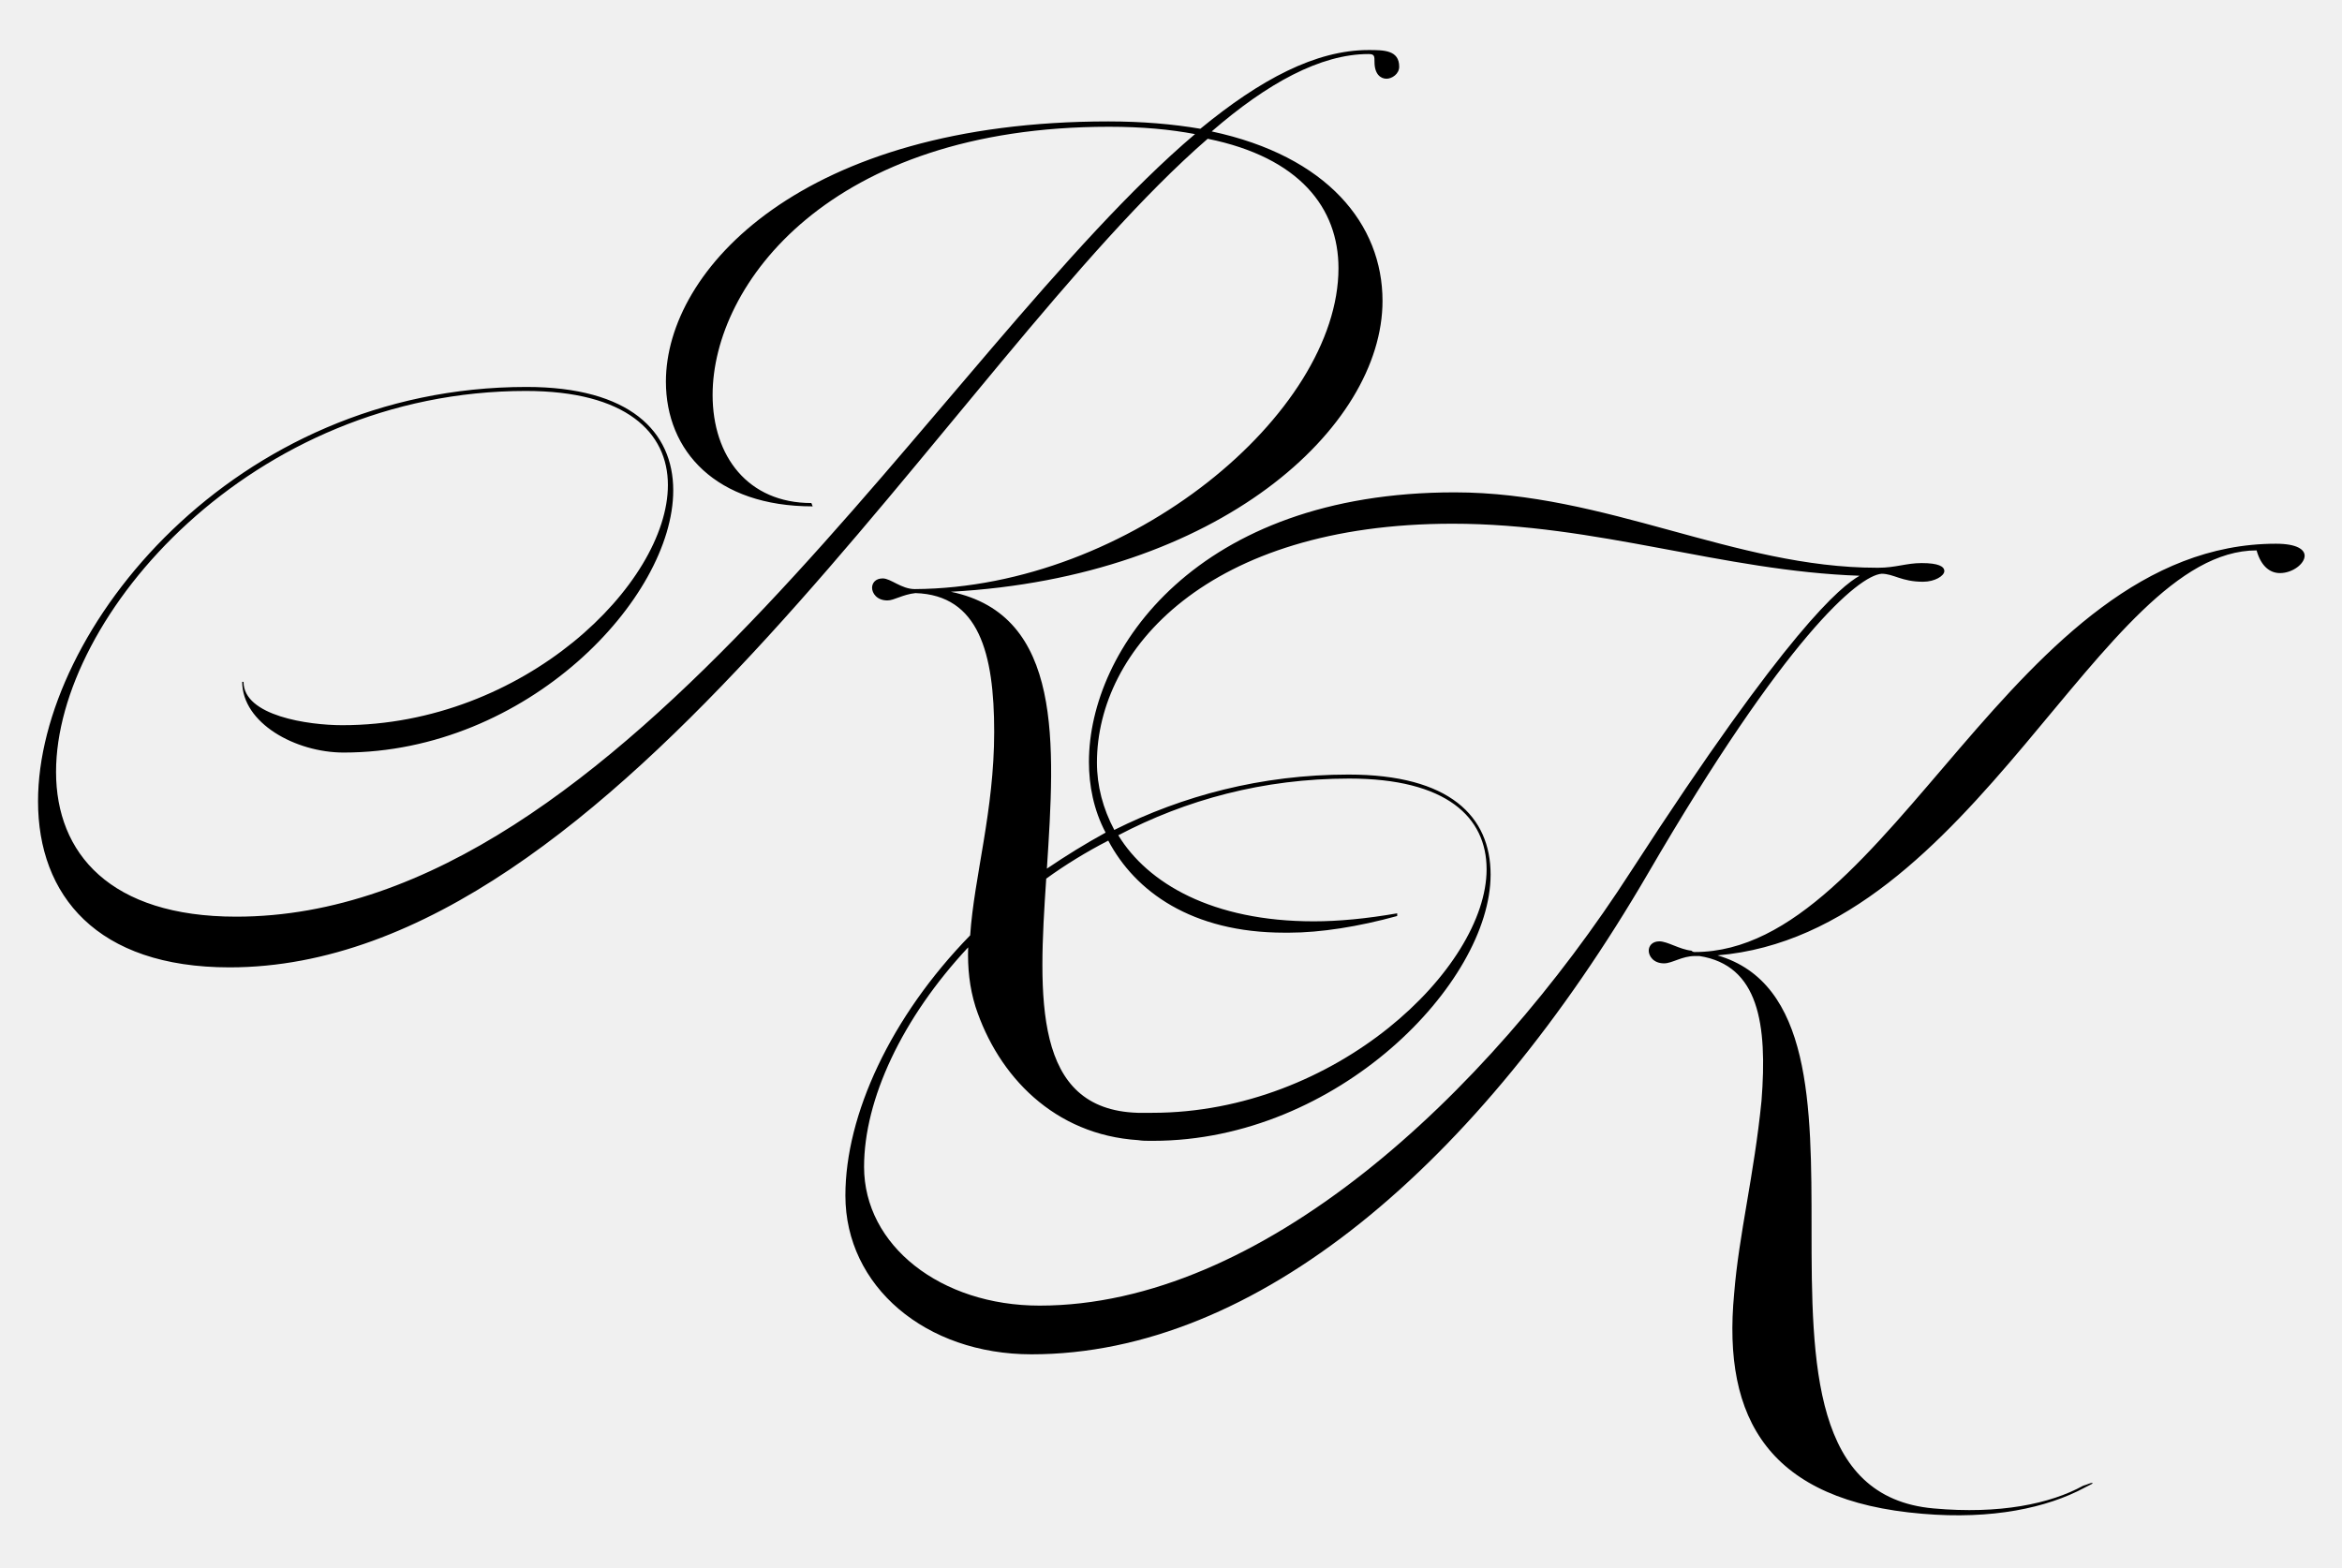
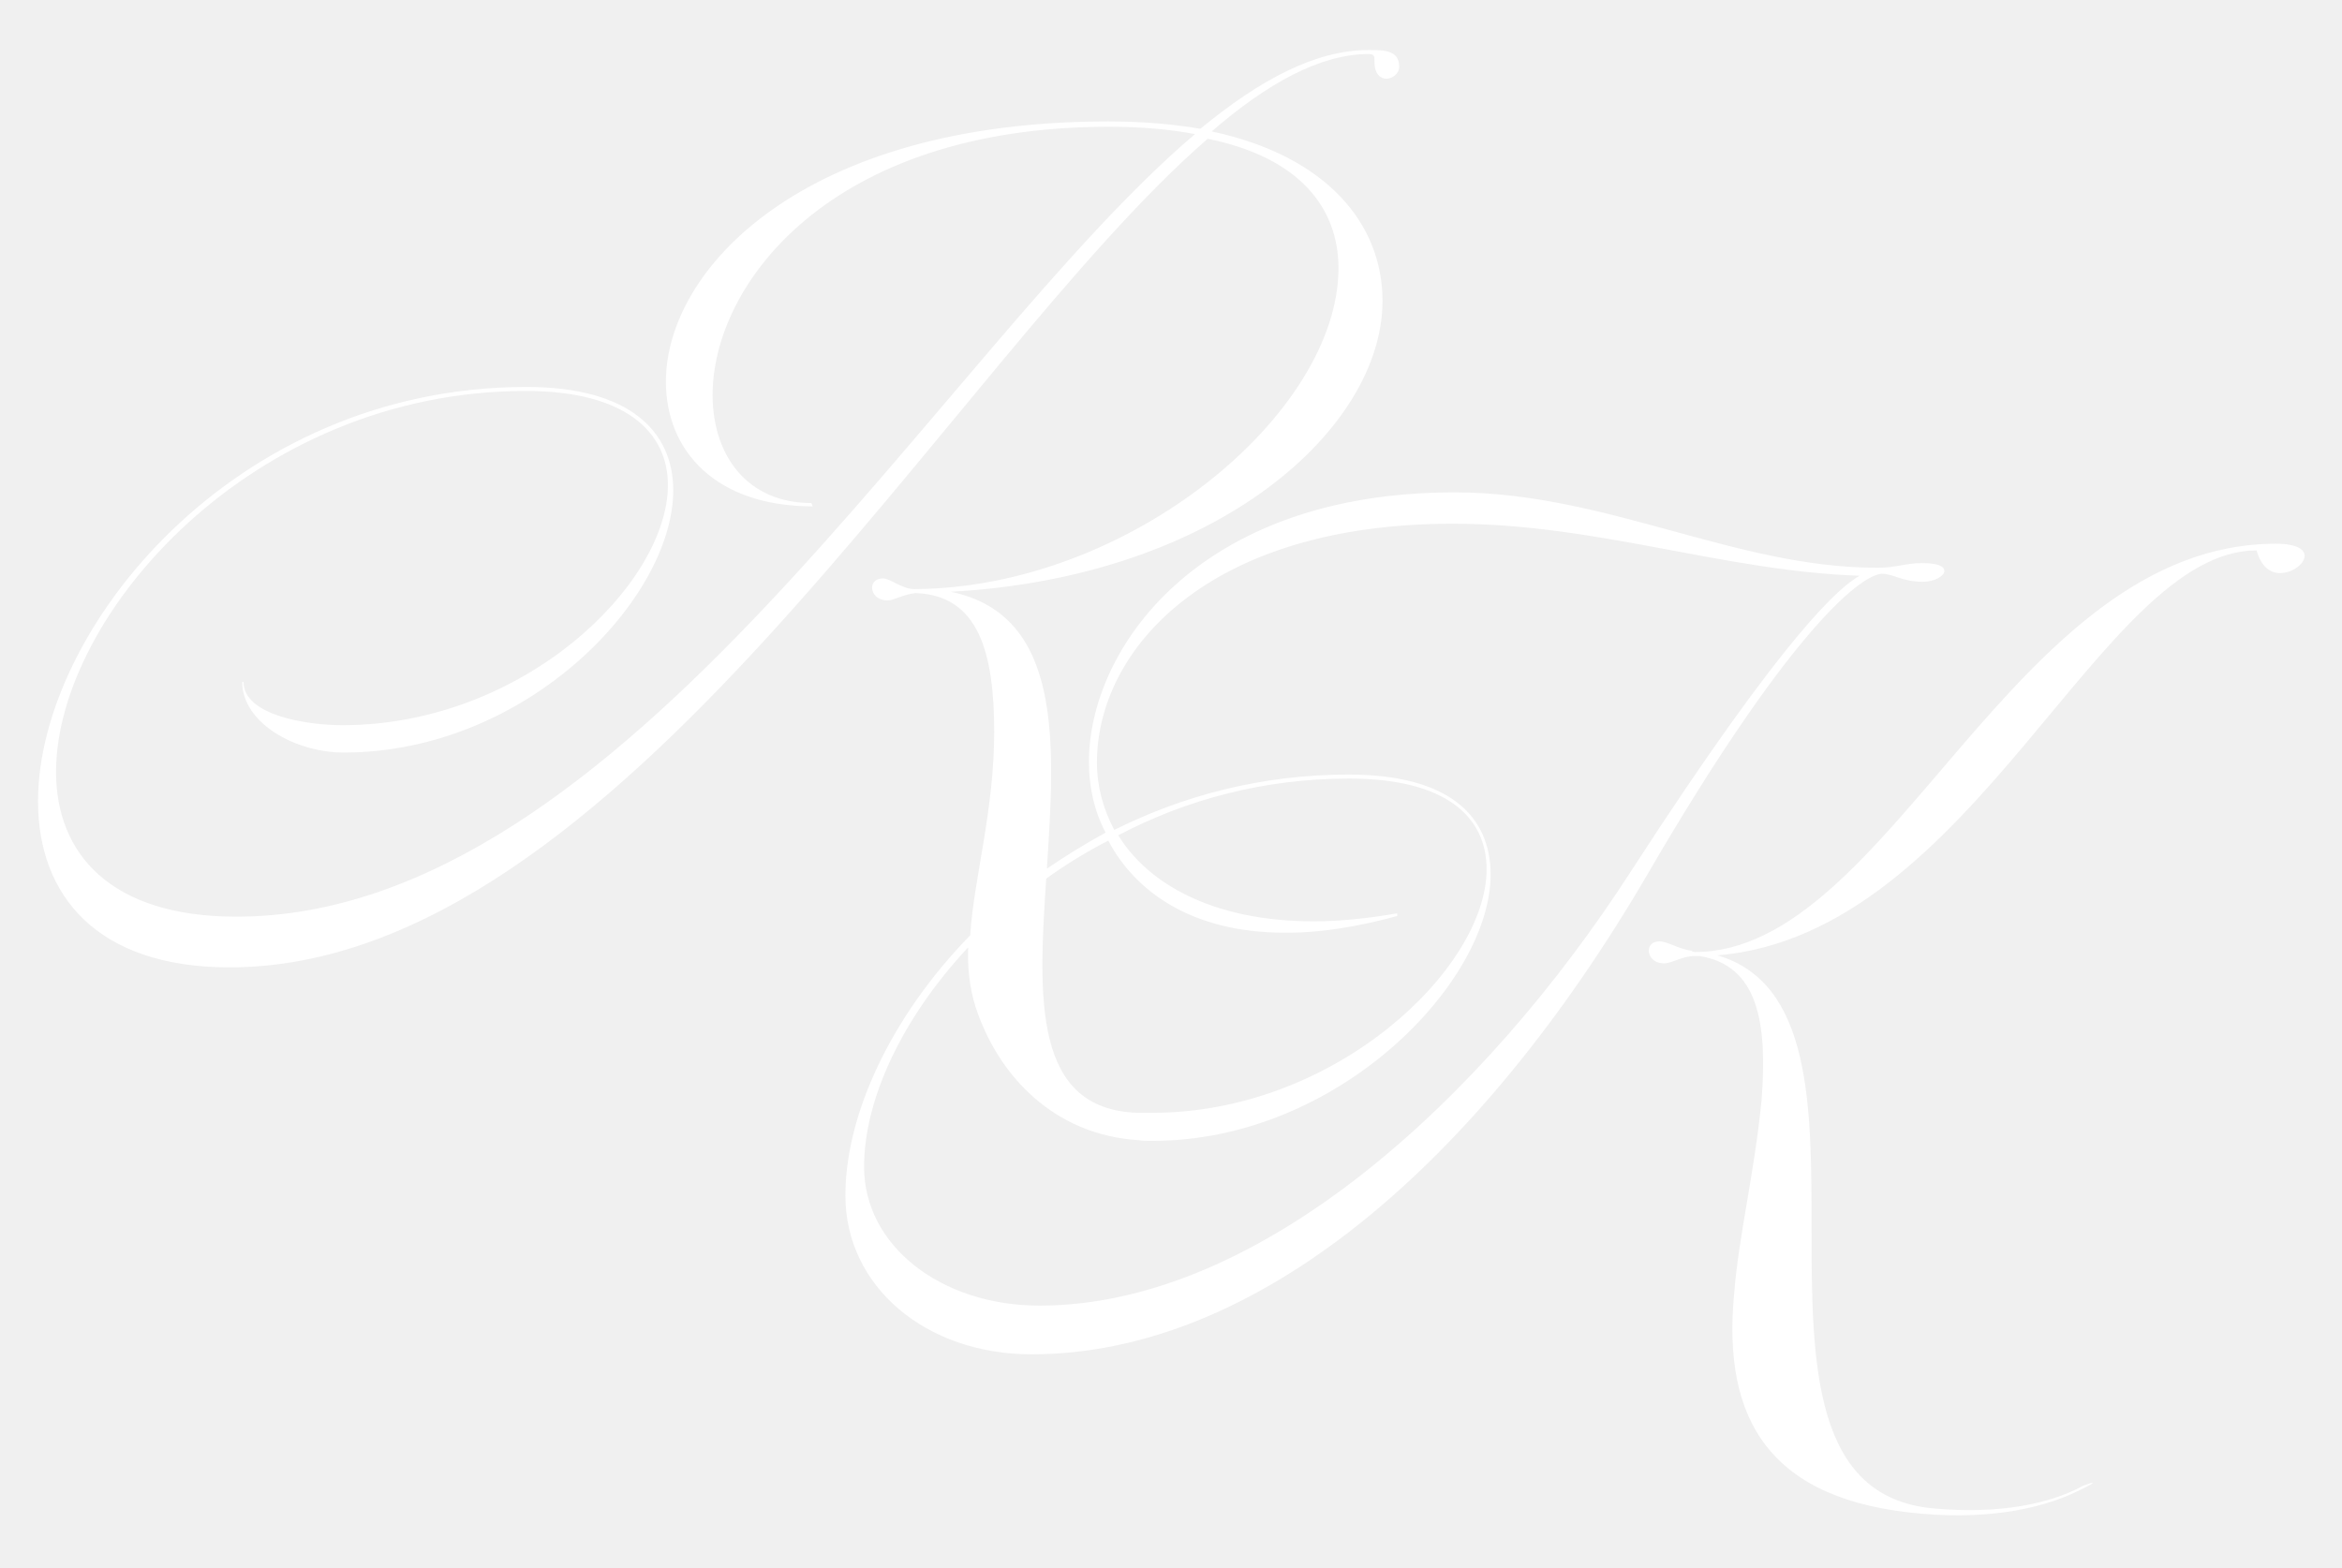
<svg xmlns="http://www.w3.org/2000/svg" version="1.1" id="Layer_1" x="0px" y="0px" viewBox="0 0 351 235" style="enable-background:new 0 0 351 235;" xml:space="preserve">
-   <path d="M345.4,83.3c0,1.2-1.8,2.6-3.7,2.6c-1.4,0-2.8-0.9-3.5-3.4c-23.5,0-42.3,57.5-80.8,60.7c14.1,4.1,14.1,22.6,14.1,40.9  c0,20.3,0.2,40.4,18.3,42c9.9,0.9,17.5-0.7,22.4-3.4c0.7-0.2,1.2-0.5,1.4-0.4c0.2,0-0.2,0.2-1.2,0.7c-5.6,3-13.8,4.8-24.3,3.9  c-22.9-1.9-30-14.1-28.2-33c0.7-8.8,3-17.8,4.1-28.9c0.9-11.5-0.4-20.3-9.3-21.7H254c-1.9,0-3.4,1.1-4.6,1.1c-1.6,0-2.3-1.1-2.3-1.9  c0-0.7,0.5-1.4,1.6-1.4c1.2,0,3,1.2,4.8,1.4c0.2,0.2,0.4,0.2,0.5,0.2c29.4,0,47.6-61.2,87.1-61.2v0  C344.3,81.5,345.4,82.4,345.4,83.3z M247,130.9c-25.4,43.6-58.7,72.1-92.4,72.1c-15.9,0-27.9-10.2-27.9-23.8  c0-12.1,6.8-26.8,18.7-39c0.6-8.8,3.6-18.7,3.6-30.5c0-11.8-2.3-20.5-11.8-20.8c-1.9,0.2-3.2,1.1-4.2,1.1c-1.6,0-2.3-1.1-2.3-1.9  c0-0.7,0.5-1.4,1.6-1.4c1.2,0,2.8,1.6,4.8,1.6c32.3-0.2,63.5-26.4,63.5-48.1c0-9-5.8-16.6-19.6-19.4C142.5,54.2,92.6,145,34.4,145  c-19.9,0-28.7-10.8-28.7-24.9c0-25.7,29.3-62.1,73.2-62.1c15.5,0,22,6.7,22,15.5c0,16.2-21.9,39.3-49.4,39.3  c-7.2,0-15.2-4.4-15.2-10.6h0.2c0,5.1,9.7,6.5,14.8,6.5c27.2,0,48.8-21.2,48.8-36c0-7.9-6.3-14.1-21.3-14.1  c-41.1,0-70.4,33.7-70.4,57.1c0,12.2,8.1,21.7,27,21.7c58.2,0,105.4-84.8,143.7-117.3c-3.7-0.7-7.9-1.1-12.9-1.1  c-41.8,0-59.4,23.6-59.4,40.2c0,9.2,5.3,16.2,14.8,16.2l0.2,0.5c-14.5,0-22-8.3-22-18.7c0-16.8,20.5-39,66.3-39  c5.1,0,9.7,0.4,13.8,1.1c9-7.4,17.3-11.8,25.2-11.8l0,0c2.3,0,4.6,0,4.6,2.5c0,1.1-1.1,1.8-1.9,1.8c-0.9,0-1.8-0.7-1.8-2.5  c0-0.9,0-1.2-0.9-1.2c-7.2,0-15.2,4.4-23.5,11.6c17.3,3.7,25.6,13.9,25.6,25.4c0,19-24.5,41.4-64.7,43.6  c16.9,3.5,15.6,22.9,14.4,41.5c2.8-1.9,5.7-3.7,8.8-5.4c-1.8-3.4-2.5-7.1-2.5-10.6c0-16.8,16.2-40.4,54.8-40.4  c22.7,0,42,11.3,63.3,11.3h0.2c2.6,0,4.2-0.7,6.5-0.7c2.5,0,3.4,0.5,3.4,1.2c0,0.7-1.4,1.6-3.2,1.6c-3.2,0-4.4-1.2-6.2-1.2v0  C278.5,86.3,267.6,95.5,247,130.9z M156.8,131.7c-1.2,17.9-2,34.6,13.7,35.1c0.1,0,0.3,0,0.4,0c0.6,0,1.2,0,1.8,0  c27.5,0,50.1-21.7,50.1-36.5c0-7.8-6-13.6-20.6-13.6c-12.9,0-24.5,3.2-34.6,8.5c4.4,7.2,14.1,12.9,29.3,12.9c3.7,0,7.9-0.4,12.5-1.2  v0.4c-5.8,1.6-11.5,2.5-16.2,2.5h-0.7c-13.9,0-22.4-6.2-26.4-13.8C162.8,127.7,159.7,129.6,156.8,131.7z M278.7,86.3  c-20.5-0.7-39.3-7.8-61-7.8c-36.7,0-53.3,18.9-53.3,35.8c0,3.5,0.9,6.9,2.6,10.1c10.2-5.1,22-8.3,35.1-8.3c15.2,0,21.3,6.3,21.3,15  c0,16.2-22.9,39.9-50.6,39.9c-0.1,0-0.2,0-0.2,0c0,0,0,0-0.1,0c0,0,0,0-0.1,0c-0.6,0-1.2,0-1.8-0.1c-12.6-0.8-21-9.6-24.4-20  c-0.9-2.9-1.2-5.8-1.1-8.9c-9.9,10.6-15.6,22.8-15.6,32.9c0,11.8,11.5,20.8,26.3,20.8c33.1,0,66.8-31.2,88.7-65.2l0,0  C268,94.2,275.9,87.9,278.7,86.3z" />
+   <style type="text/css">
+ 	.st0{fill:#FFFFFF;}
+ </style>
+   <path class="st0" d="M345.4,83.3c0,1.2-1.8,2.6-3.7,2.6c-1.4,0-2.8-0.9-3.5-3.4c-23.5,0-42.3,57.5-80.8,60.7  c14.1,4.1,14.1,22.6,14.1,40.9c0,20.3,0.2,40.4,18.3,42c9.9,0.9,17.5-0.7,22.4-3.4c0.7-0.2,1.2-0.5,1.4-0.4c0.2,0-0.2,0.2-1.2,0.7  c-5.6,3-13.8,4.8-24.3,3.9c-22.9-1.9-30-14.1-28.2-33c0.7-8.8,3-17.8,4.1-28.9c0.9-11.5-0.4-20.3-9.3-21.7H254  c-1.9,0-3.4,1.1-4.6,1.1c-1.6,0-2.3-1.1-2.3-1.9c0-0.7,0.5-1.4,1.6-1.4c1.2,0,3,1.2,4.8,1.4c0.2,0.2,0.4,0.2,0.5,0.2  c29.4,0,47.6-61.2,87.1-61.2v0C344.3,81.5,345.4,82.4,345.4,83.3z M247,130.9c-25.4,43.6-58.7,72.1-92.4,72.1  c-15.9,0-27.9-10.2-27.9-23.8c0-12.1,6.8-26.8,18.7-39c0.6-8.8,3.6-18.7,3.6-30.5c0-11.8-2.3-20.5-11.8-20.8  c-1.9,0.2-3.2,1.1-4.2,1.1c-1.6,0-2.3-1.1-2.3-1.9c0-0.7,0.5-1.4,1.6-1.4c1.2,0,2.8,1.6,4.8,1.6c32.3-0.2,63.5-26.4,63.5-48.1  c0-9-5.8-16.6-19.6-19.4C142.5,54.2,92.6,145,34.4,145c-19.9,0-28.7-10.8-28.7-24.9c0-25.7,29.3-62.1,73.2-62.1  c15.5,0,22,6.7,22,15.5c0,16.2-21.9,39.3-49.4,39.3c-7.2,0-15.2-4.4-15.2-10.6h0.2c0,5.1,9.7,6.5,14.8,6.5c27.2,0,48.8-21.2,48.8-36  c0-7.9-6.3-14.1-21.3-14.1c-41.1,0-70.4,33.7-70.4,57.1c0,12.2,8.1,21.7,27,21.7c58.2,0,105.4-84.8,143.7-117.3  c-3.7-0.7-7.9-1.1-12.9-1.1c-41.8,0-59.4,23.6-59.4,40.2c0,9.2,5.3,16.2,14.8,16.2l0.2,0.5c-14.5,0-22-8.3-22-18.7  c0-16.8,20.5-39,66.3-39c5.1,0,9.7,0.4,13.8,1.1c9-7.4,17.3-11.8,25.2-11.8l0,0c2.3,0,4.6,0,4.6,2.5c0,1.1-1.1,1.8-1.9,1.8  c-0.9,0-1.8-0.7-1.8-2.5c0-0.9,0-1.2-0.9-1.2c-7.2,0-15.2,4.4-23.5,11.6c17.3,3.7,25.6,13.9,25.6,25.4c0,19-24.5,41.4-64.7,43.6  c16.9,3.5,15.6,22.9,14.4,41.5c2.8-1.9,5.7-3.7,8.8-5.4c-1.8-3.4-2.5-7.1-2.5-10.6c0-16.8,16.2-40.4,54.8-40.4  c22.7,0,42,11.3,63.3,11.3h0.2c2.6,0,4.2-0.7,6.5-0.7c2.5,0,3.4,0.5,3.4,1.2c0,0.7-1.4,1.6-3.2,1.6c-3.2,0-4.4-1.2-6.2-1.2v0  C278.5,86.3,267.6,95.5,247,130.9z M156.8,131.7c-1.2,17.9-2,34.6,13.7,35.1c0.1,0,0.3,0,0.4,0c0.6,0,1.2,0,1.8,0  c27.5,0,50.1-21.7,50.1-36.5c0-7.8-6-13.6-20.6-13.6c-12.9,0-24.5,3.2-34.6,8.5c4.4,7.2,14.1,12.9,29.3,12.9c3.7,0,7.9-0.4,12.5-1.2  v0.4c-5.8,1.6-11.5,2.5-16.2,2.5h-0.7c-13.9,0-22.4-6.2-26.4-13.8C162.8,127.7,159.7,129.6,156.8,131.7z M278.7,86.3  c-20.5-0.7-39.3-7.8-61-7.8c-36.7,0-53.3,18.9-53.3,35.8c0,3.5,0.9,6.9,2.6,10.1c10.2-5.1,22-8.3,35.1-8.3c15.2,0,21.3,6.3,21.3,15  c0,16.2-22.9,39.9-50.6,39.9c-0.1,0-0.2,0-0.2,0c0,0,0,0-0.1,0c0,0,0,0-0.1,0c-0.6,0-1.2,0-1.8-0.1c-12.6-0.8-21-9.6-24.4-20  c-0.9-2.9-1.2-5.8-1.1-8.9c-9.9,10.6-15.6,22.8-15.6,32.9c0,11.8,11.5,20.8,26.3,20.8c33.1,0,66.8-31.2,88.7-65.2l0,0  C268,94.2,275.9,87.9,278.7,86.3z" />
</svg>
